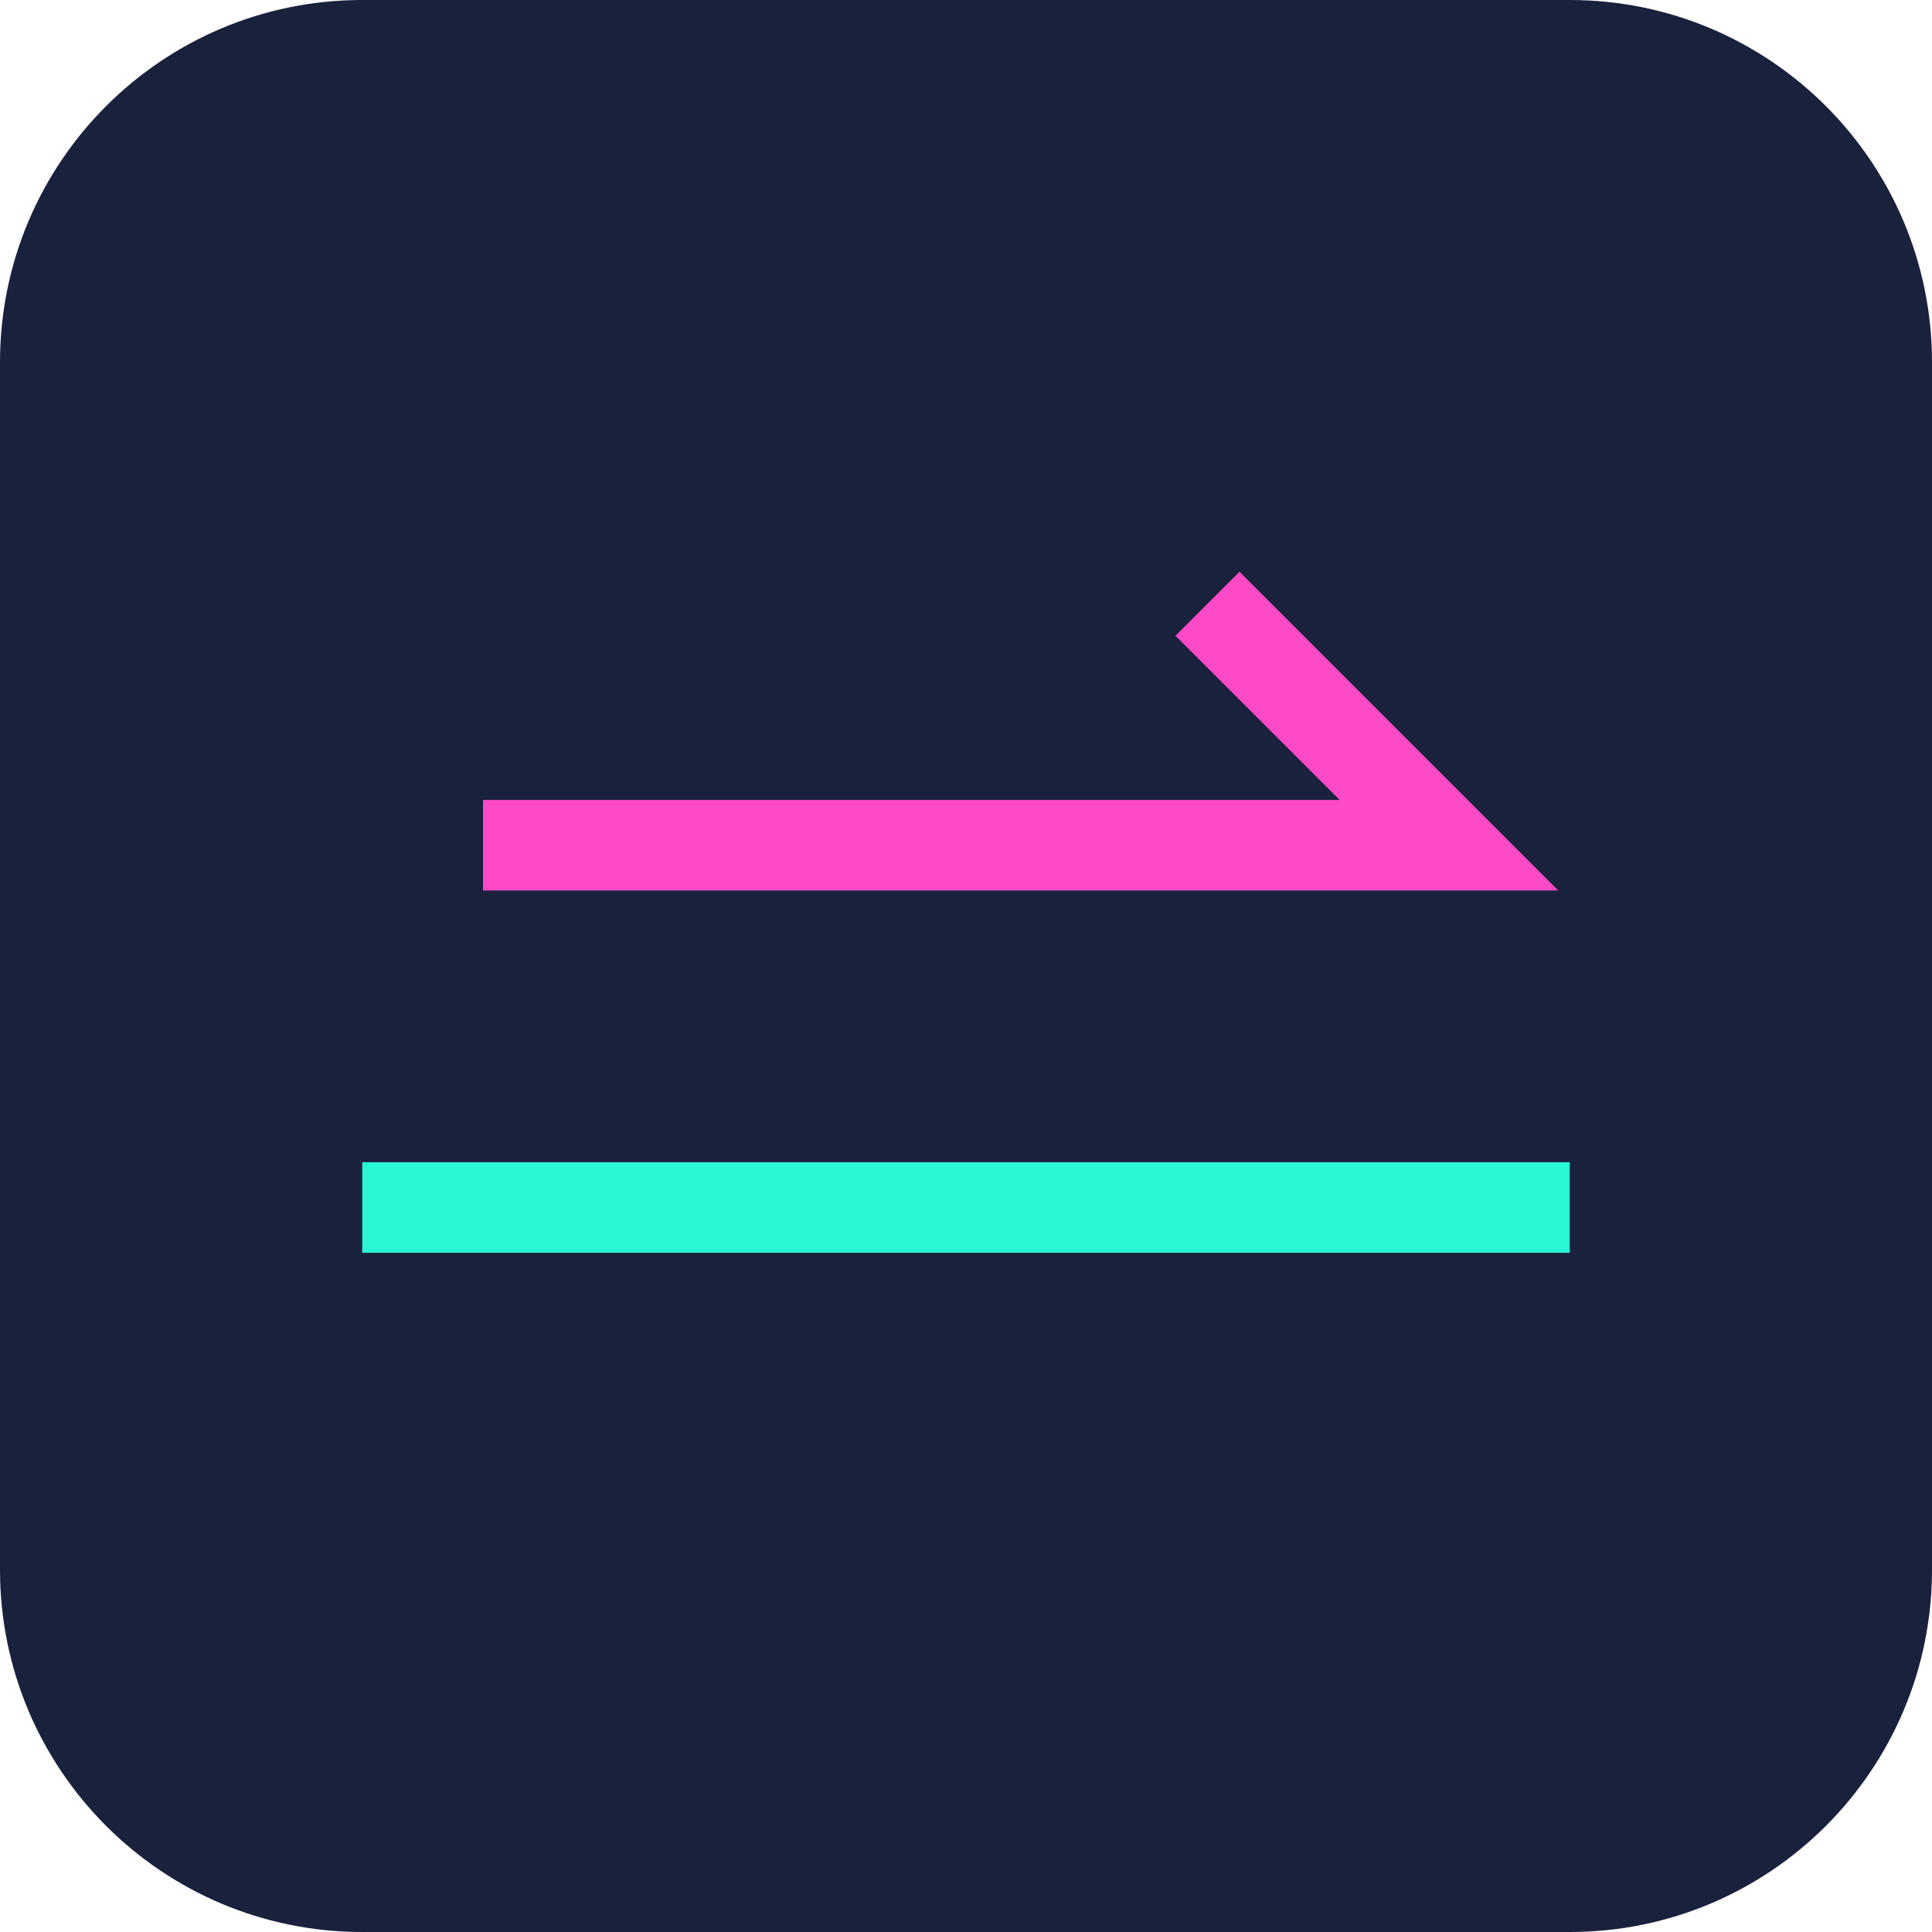
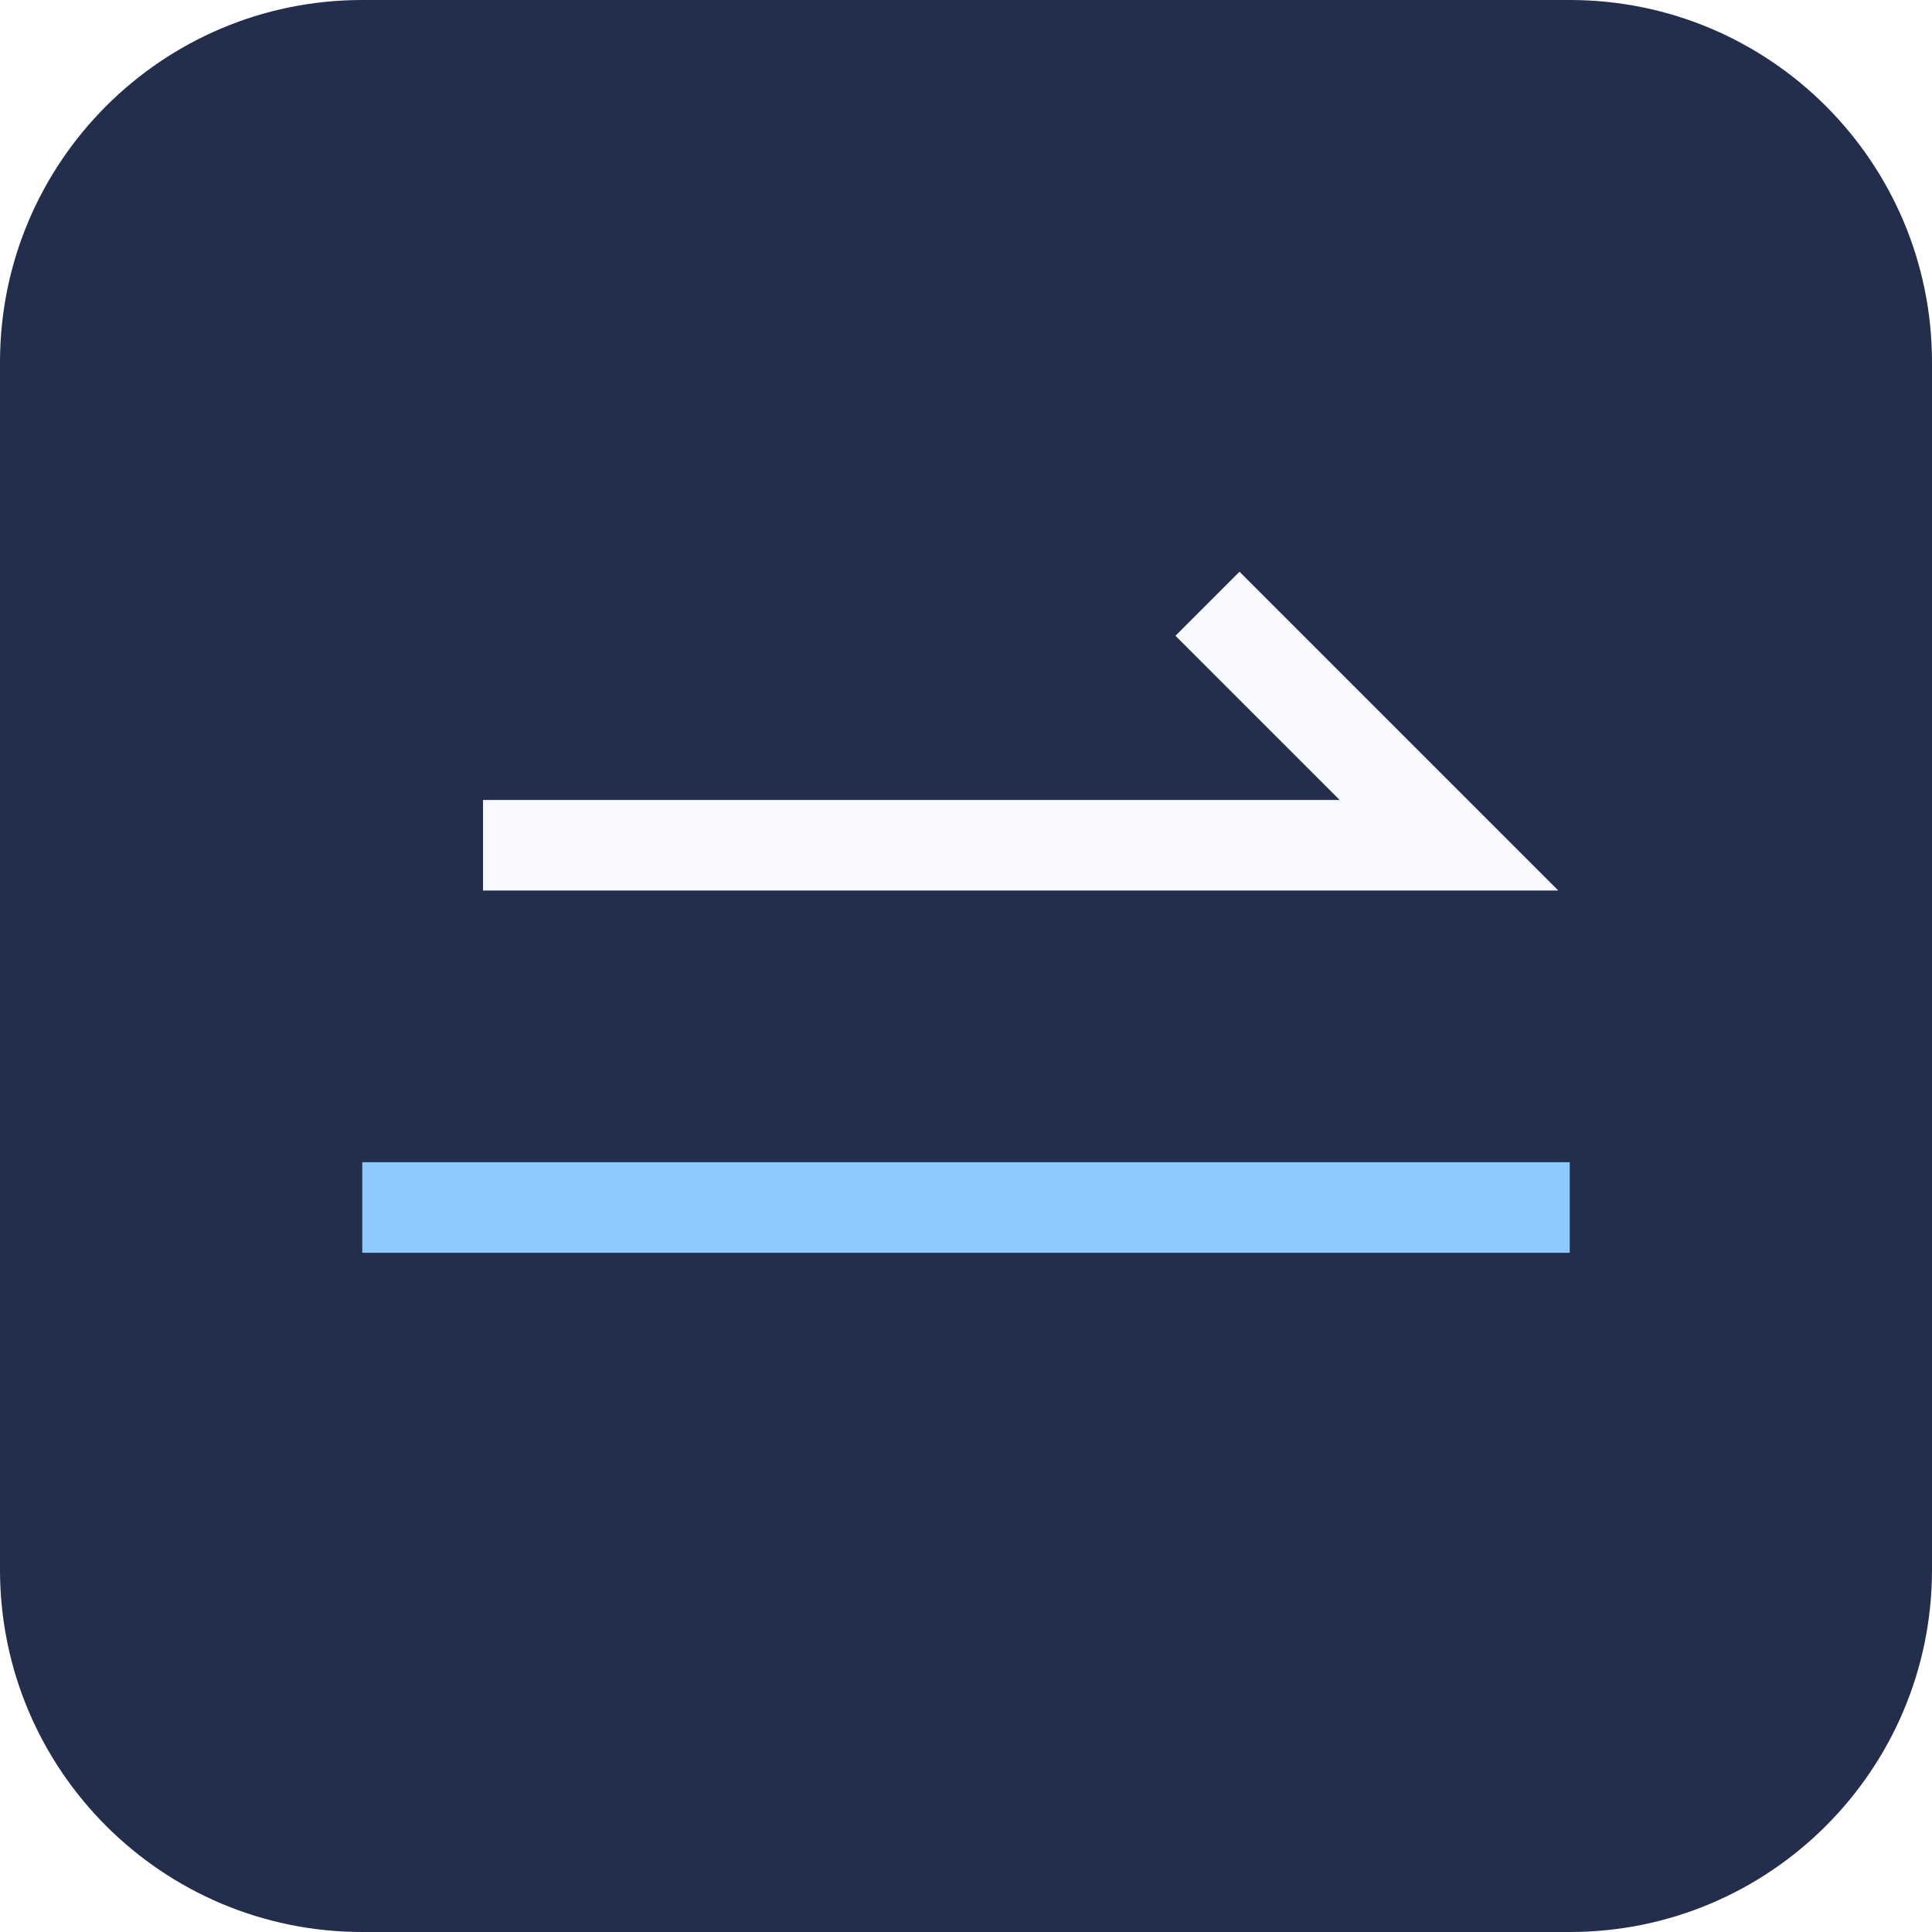
<svg xmlns="http://www.w3.org/2000/svg" viewBox="0 0 64 64">
-   <rect width="64" height="64" rx="12" fill="#1a213d" />
-   <path d="M12 40h40" stroke="#2af7d4" stroke-width="3" />
-   <path d="M16 28h32l-8-8" stroke="#ff4ac7" stroke-width="3" fill="none" />
+   <rect width="64" height="64" rx="12" fill="#222e4b" />
+   <path d="M12 40h40" stroke="#8fc7ff" stroke-width="3" />
+   <path d="M16 28h32l-8-8" stroke="#f7f9ff" stroke-width="3" fill="none" />
</svg>
